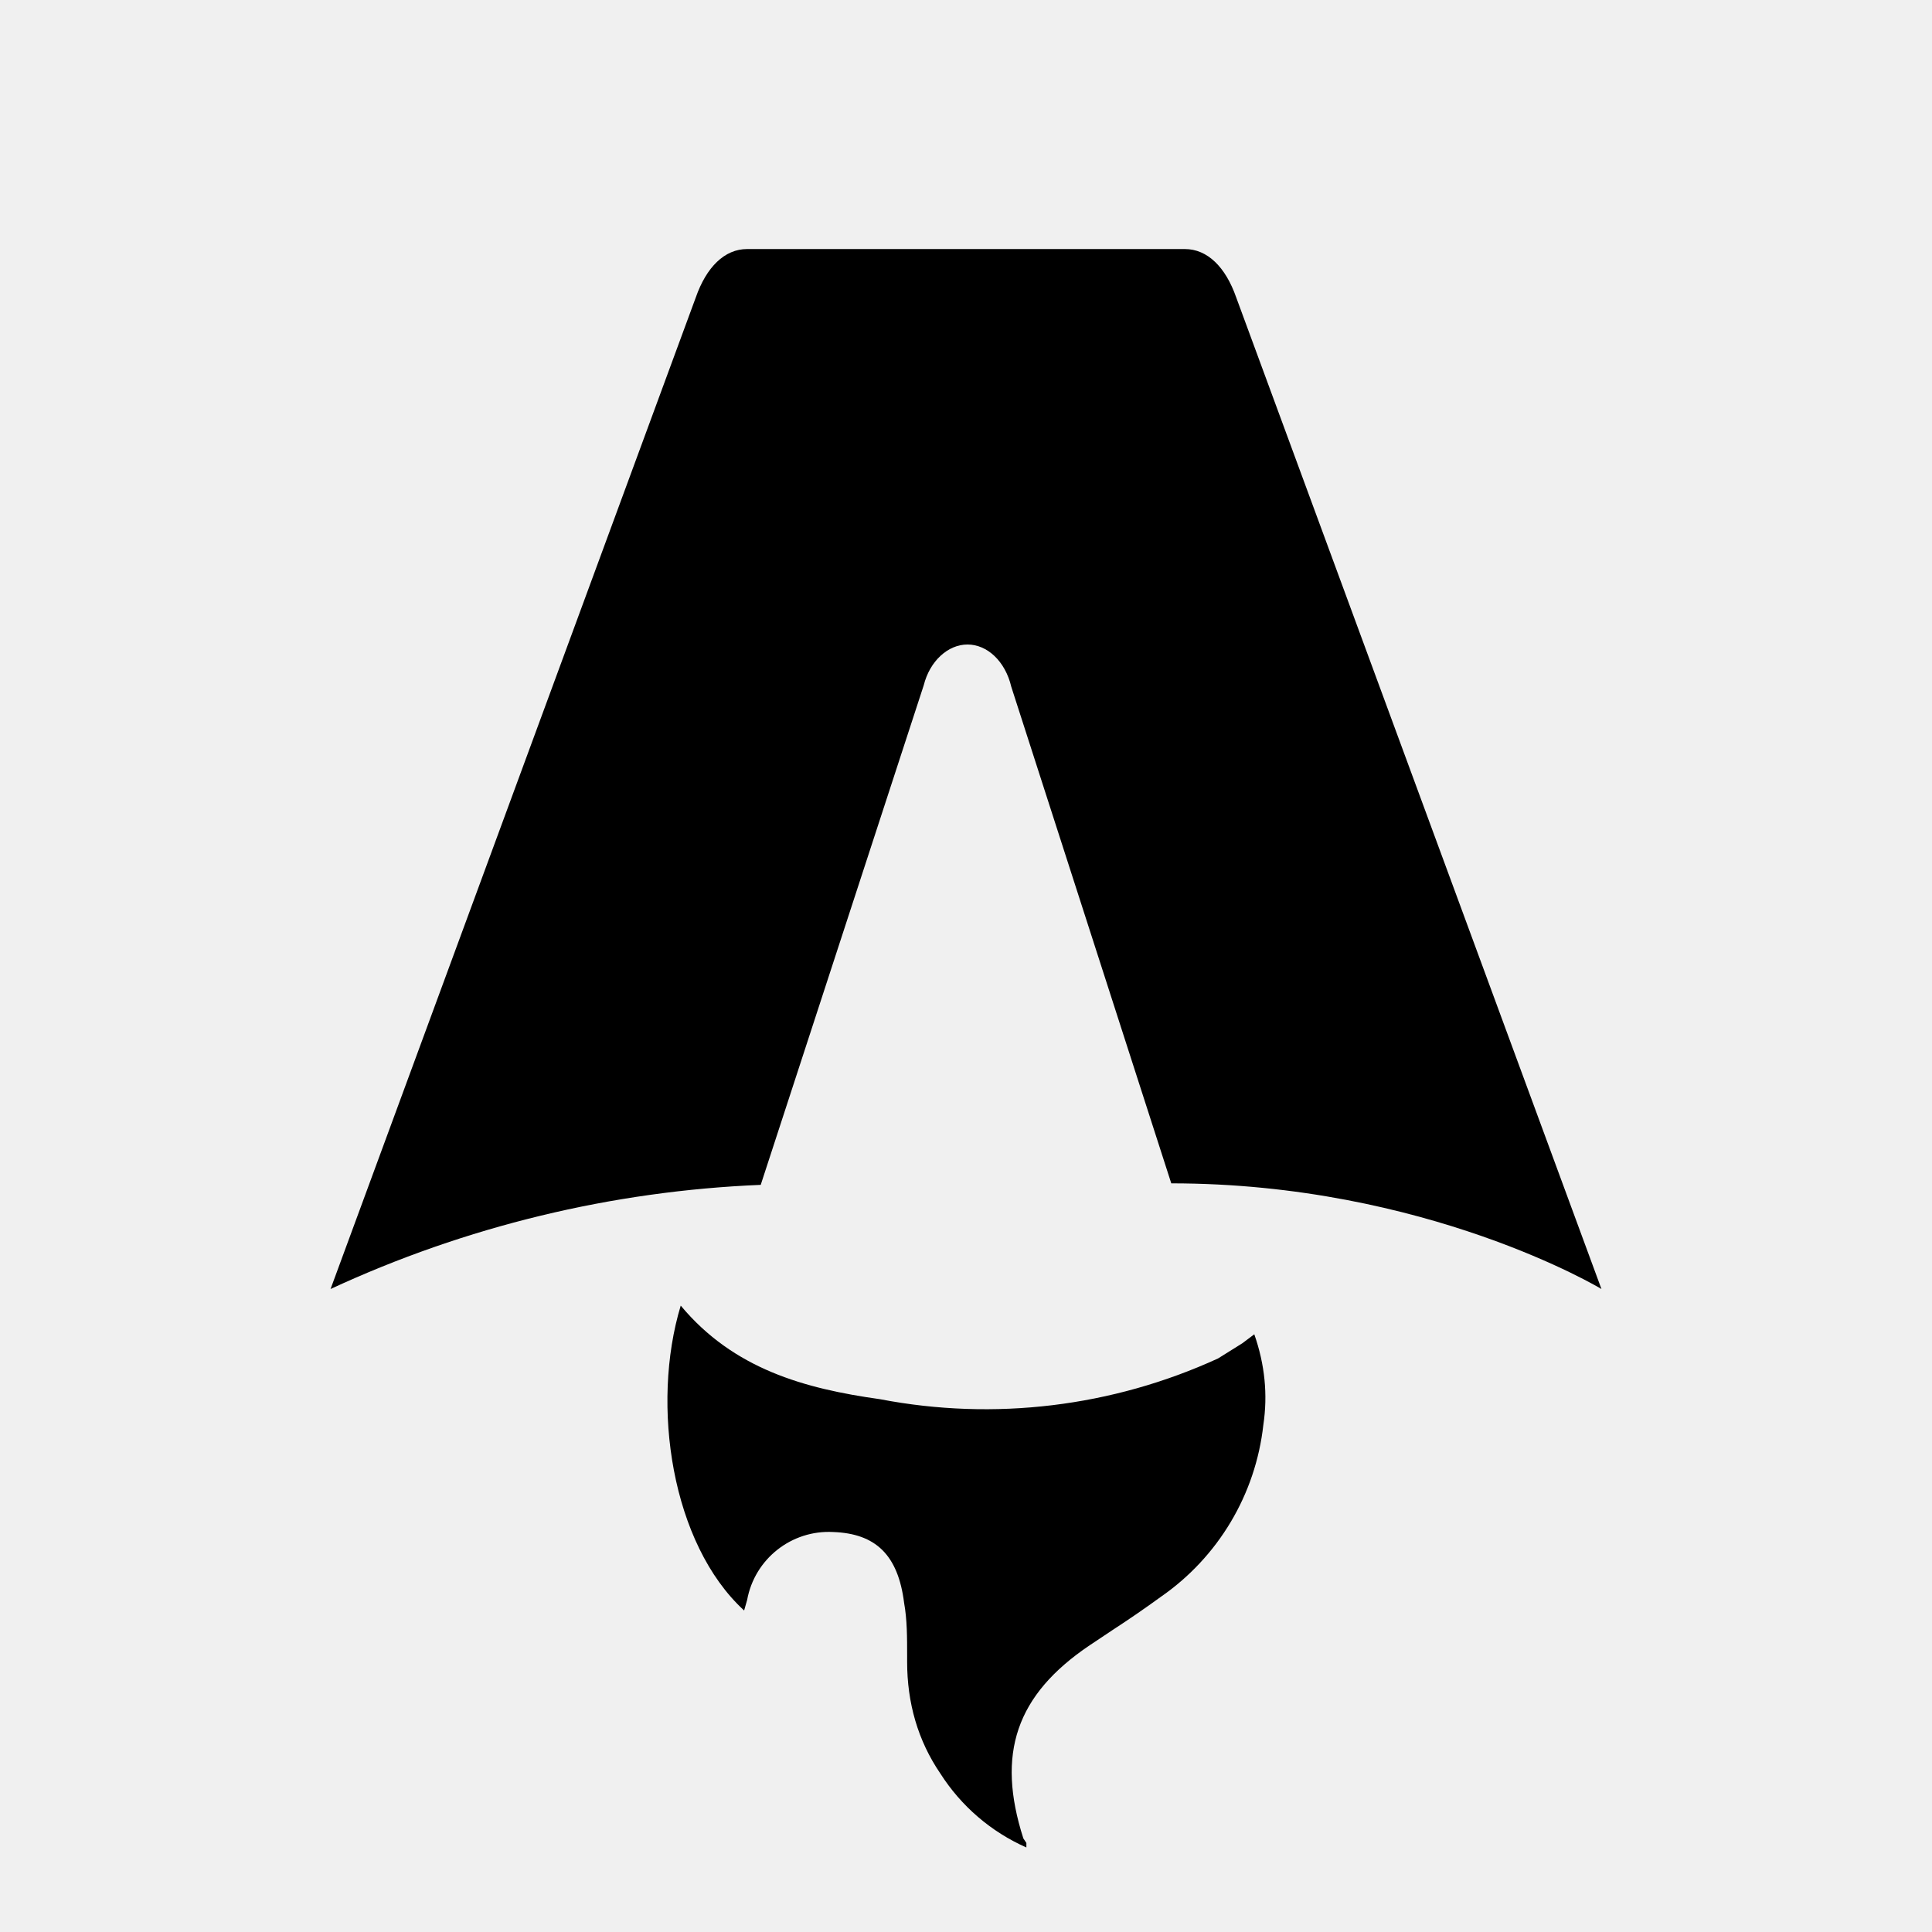
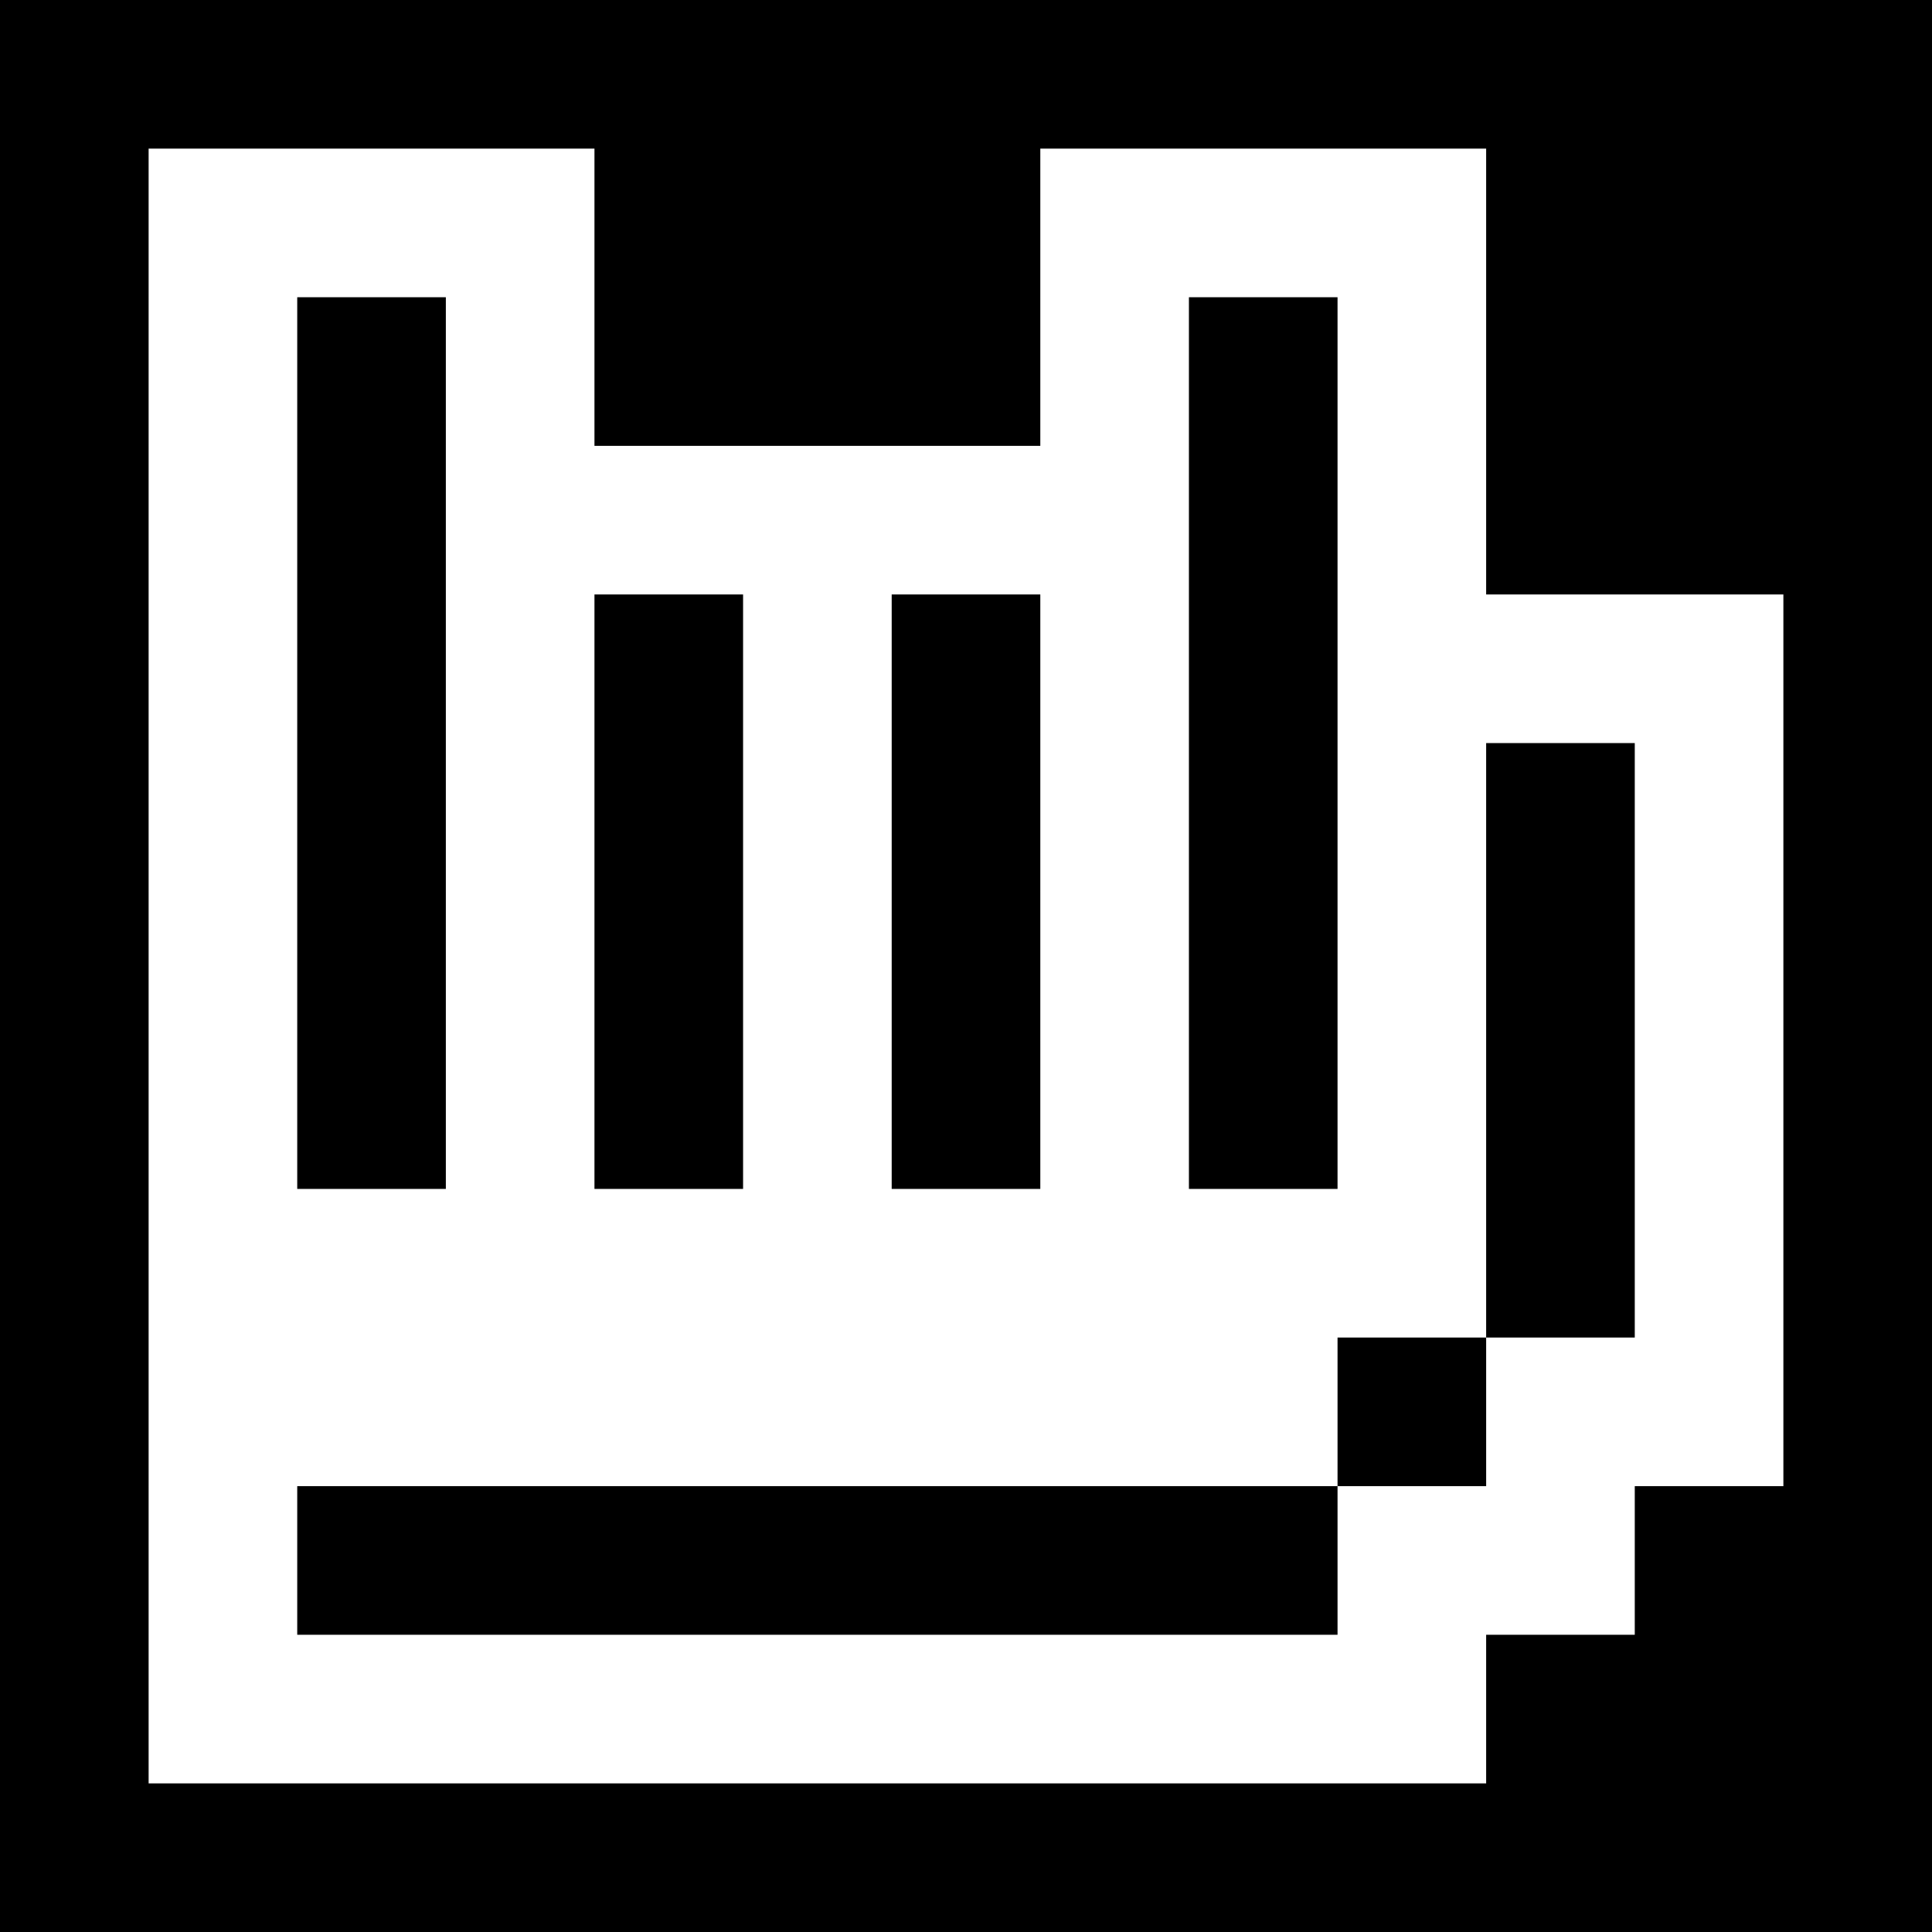
- <svg xmlns="http://www.w3.org/2000/svg" fill="none" viewBox="0 0 128 128">
-   <path d="M50.4 78.5a75.1 75.1 0 0 0-28.5 6.9l24.2-65.7c.7-2 1.9-3.2 3.4-3.2h29c1.5 0 2.7 1.2 3.4 3.2l24.2 65.7s-11.6-7-28.5-7L67 45.5c-.4-1.7-1.6-2.8-2.9-2.8-1.3 0-2.5 1.1-2.9 2.7L50.4 78.5Zm-1.1 28.2Zm-4.2-20.2c-2 6.6-.6 15.8 4.2 20.2a17.5 17.5 0 0 1 .2-.7 5.5 5.5 0 0 1 5.7-4.5c2.8.1 4.3 1.5 4.7 4.7.2 1.1.2 2.3.2 3.5v.4c0 2.7.7 5.2 2.2 7.4a13 13 0 0 0 5.7 4.9v-.3l-.2-.3c-1.8-5.6-.5-9.5 4.4-12.8l1.5-1a73 73 0 0 0 3.2-2.2 16 16 0 0 0 6.8-11.4c.3-2 .1-4-.6-6l-.8.6-1.6 1a37 37 0 0 1-22.4 2.7c-5-.7-9.7-2-13.2-6.2Z" />
-   <style>
-         path { fill: #000; }
-         @media (prefers-color-scheme: dark) {
-             path { fill: #FFF; }
-         }
-     </style>
+ <svg xmlns="http://www.w3.org/2000/svg" viewBox="0 -0.5 13 13">
+   <path fill="#fff" d="M0 0h13v13H0z" />
+   <path stroke="currentColor" d="M0 0h13M0 1h1m3 0h3m3 0h3M0 2h1m1 0h1m1 0h3m1 0h1m1 0h3M0 3h1m1 0h1m5 0h1m1 0h3M0 4h1m1 0h1m1 0h1m1 0h1m1 0h1m3 0h1M0 5h1m1 0h1m1 0h1m1 0h1m1 0h1m1 0h1m1 0h1M0 6h1m1 0h1m1 0h1m1 0h1m1 0h1m1 0h1m1 0h1M0 7h1m1 0h1m1 0h1m1 0h1m1 0h1m1 0h1m1 0h1M0 8h1m9 0h1m1 0h1M0 9h1m8 0h1m2 0h1M0 10h1m1 0h7m2 0h2M0 11h1m9 0h3M0 12h13" />
</svg>
